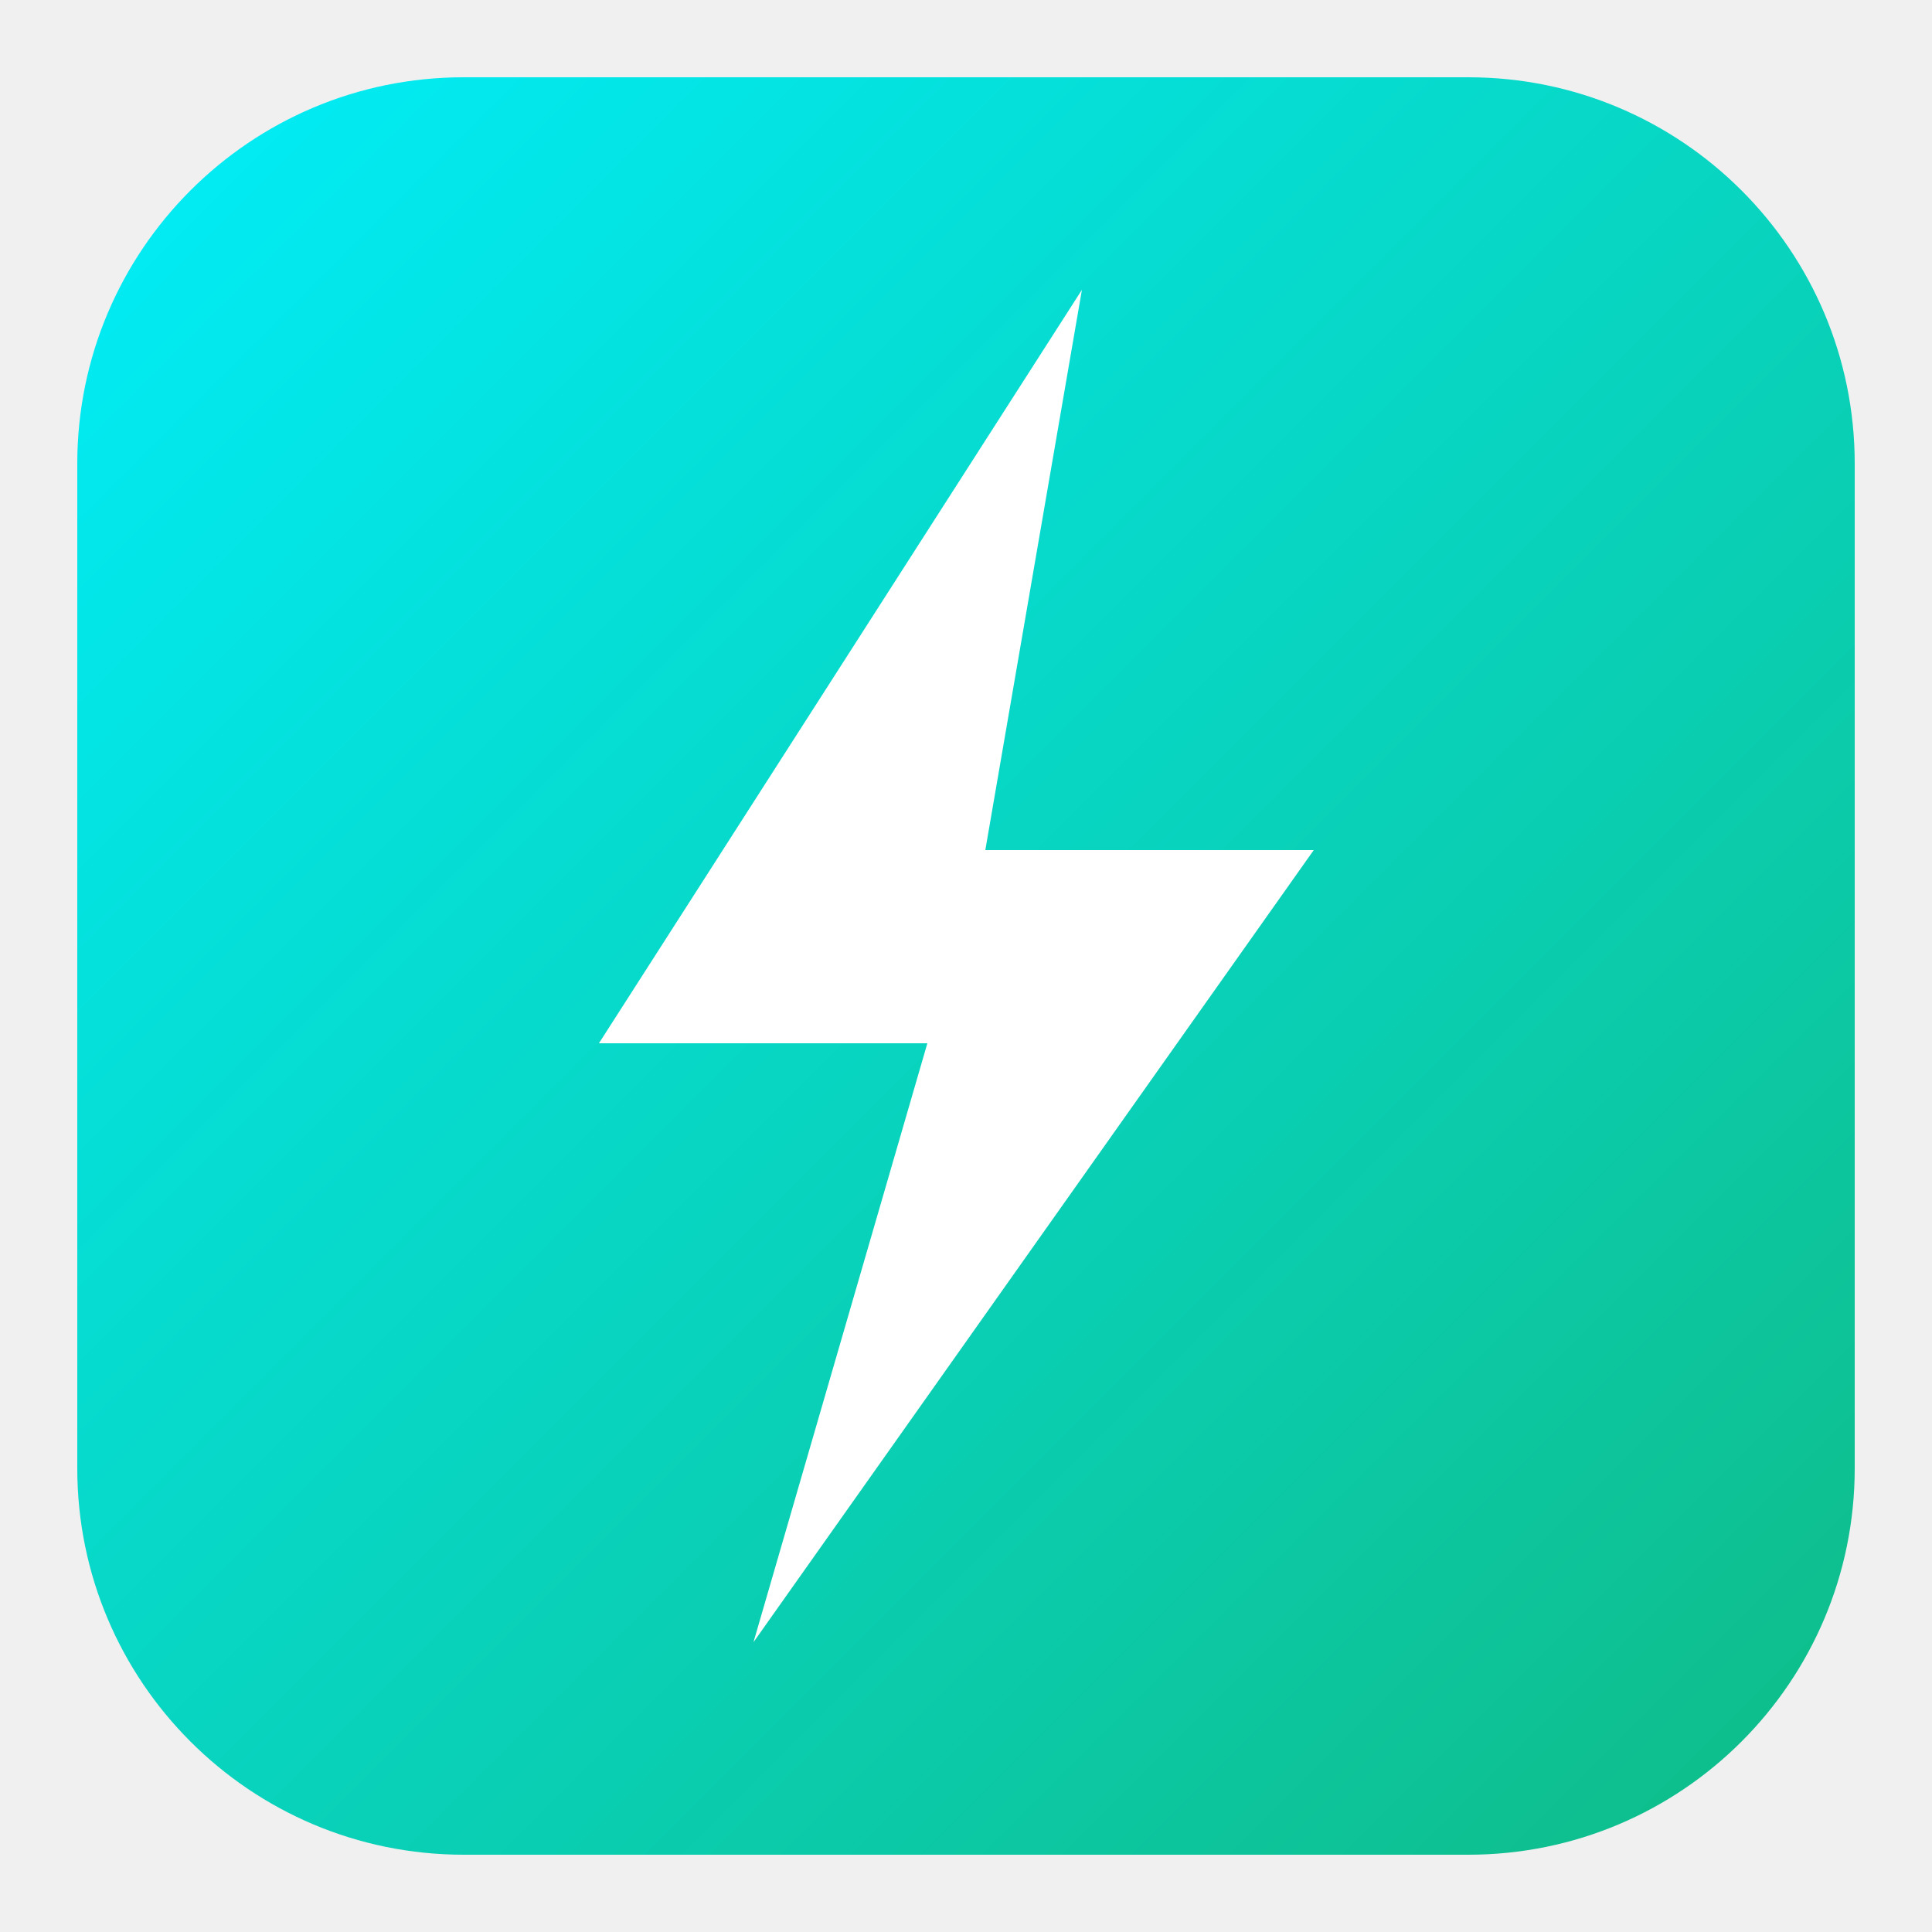
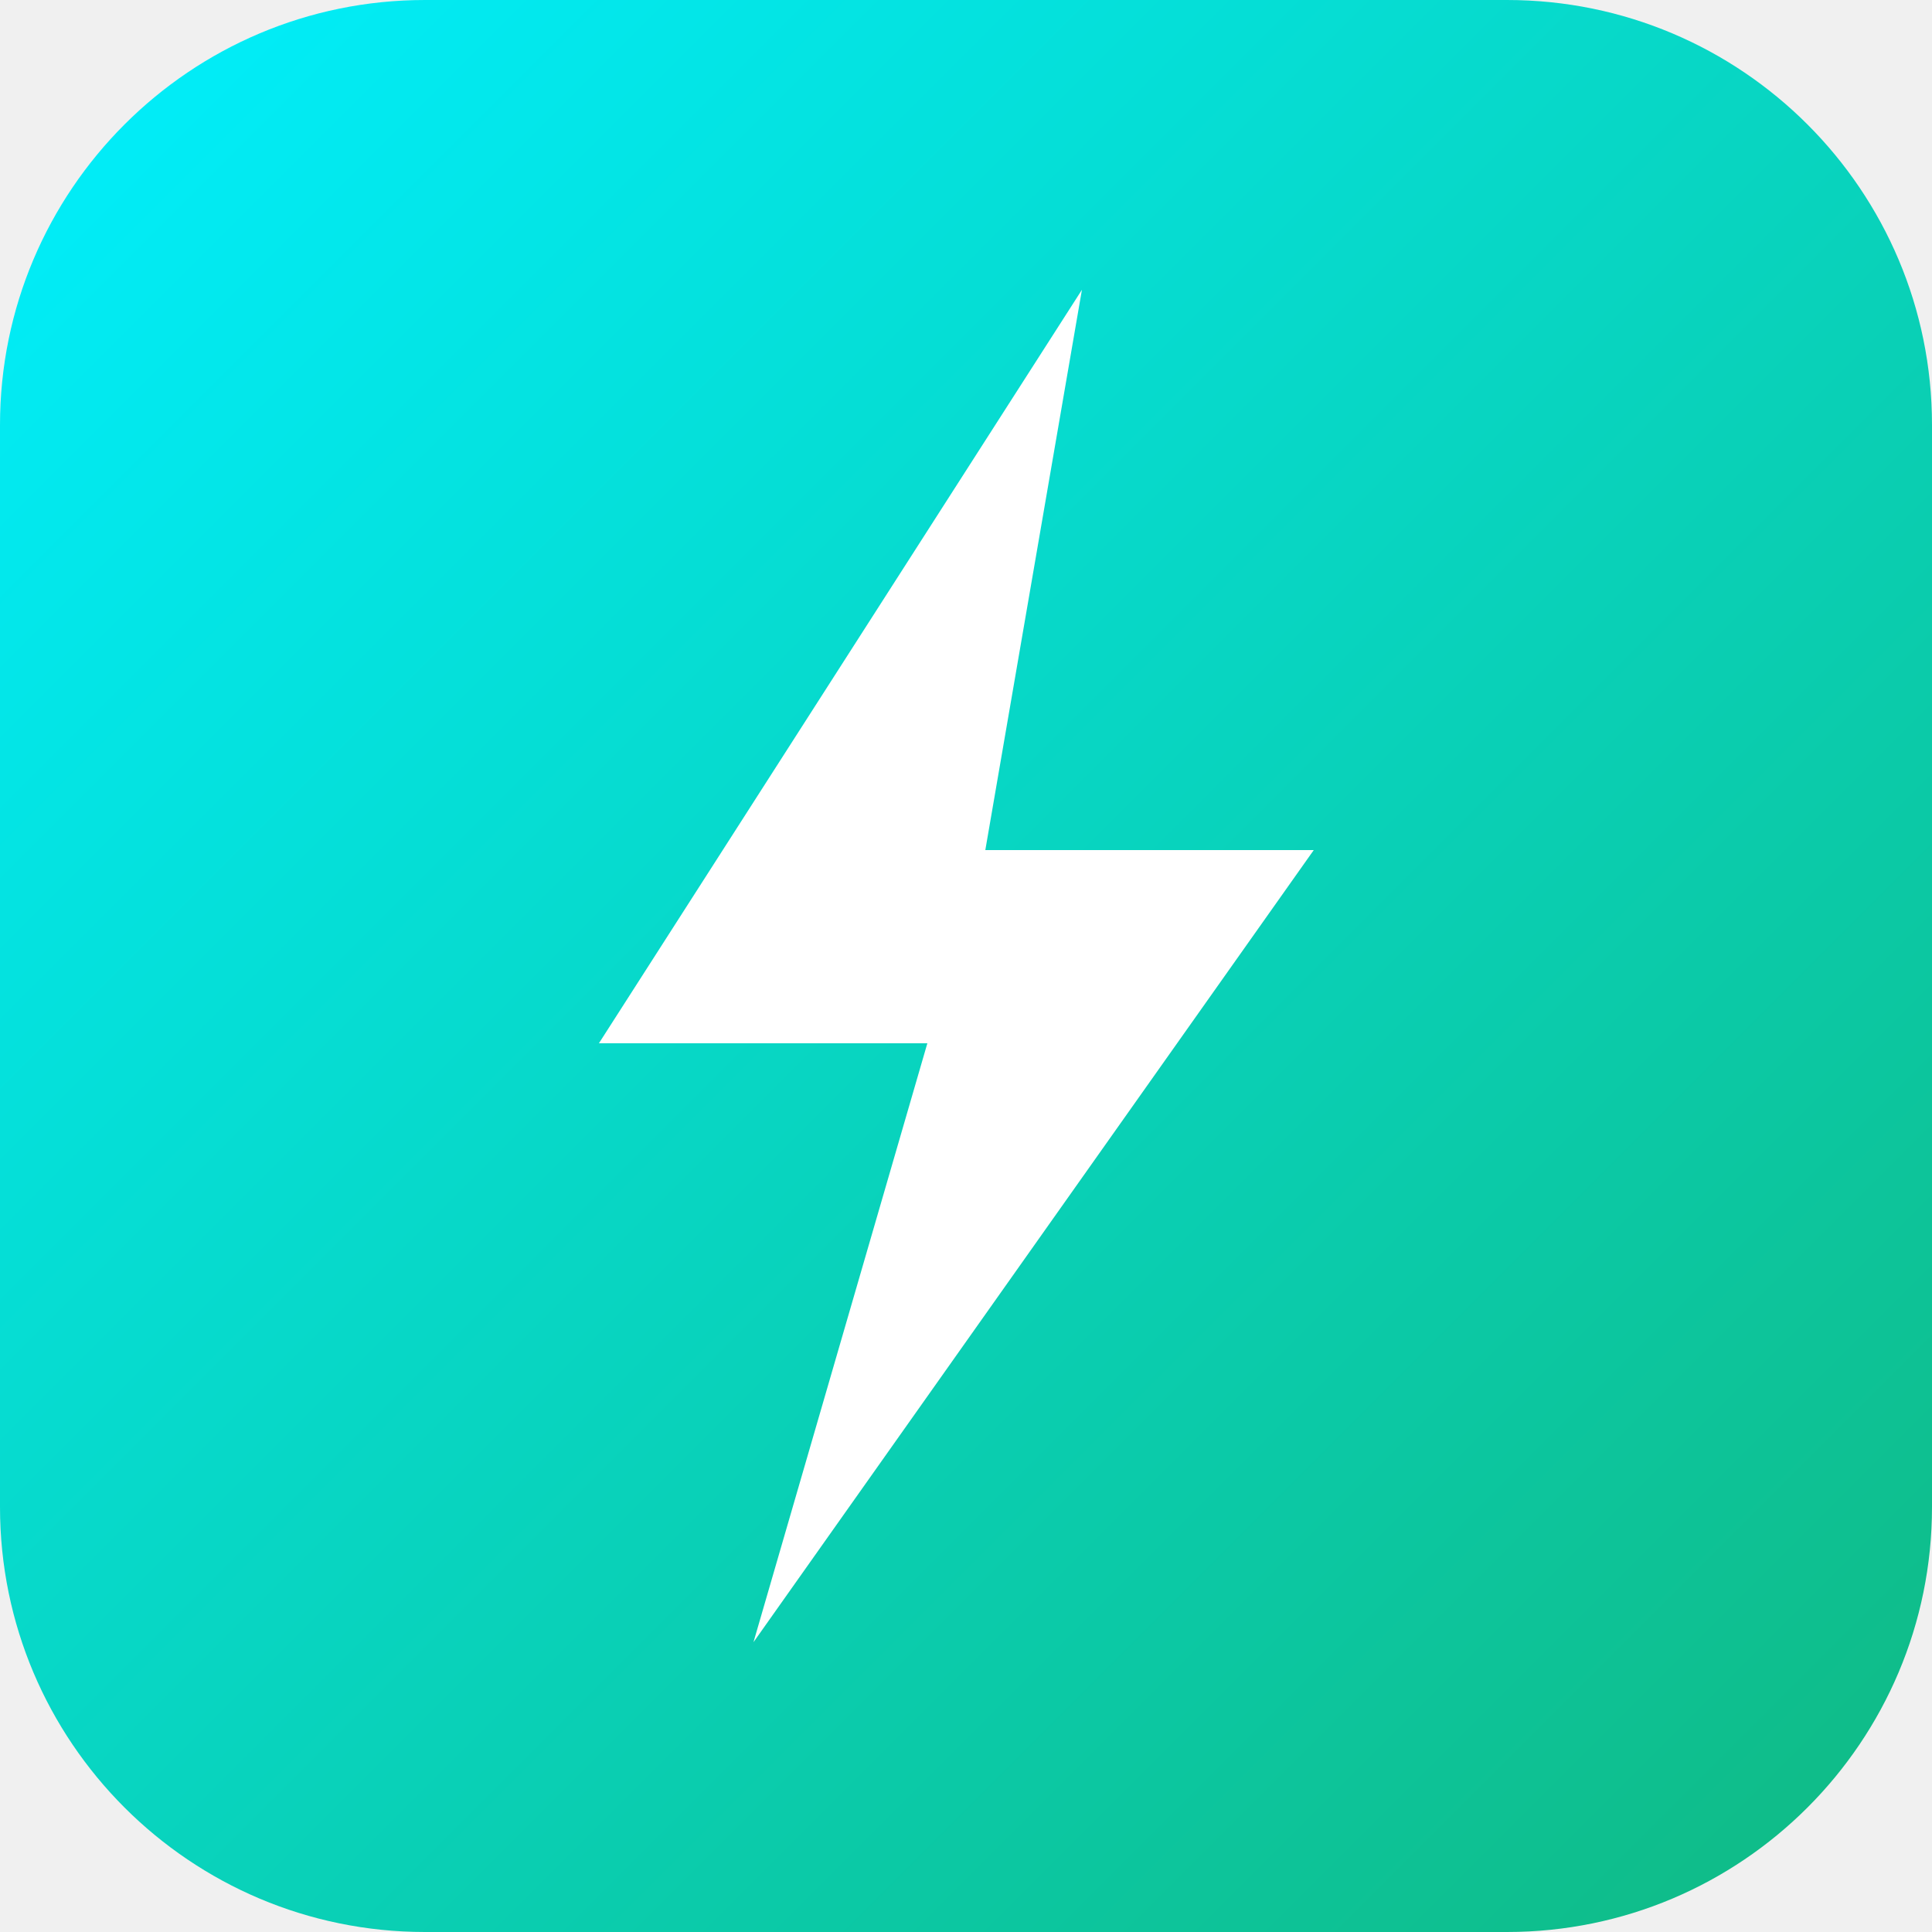
<svg xmlns="http://www.w3.org/2000/svg" viewBox="0 0 200 200" width="192" height="192">
  <defs>
    <linearGradient id="g" x1="0" y1="0" x2="200" y2="200" gradientUnits="userSpaceOnUse">
      <stop stop-color="#00f0ff" />
      <stop offset="1" stop-color="#10b981" />
    </linearGradient>
  </defs>
-   <rect x="8" y="8" width="184" height="184" rx="40" fill="url(#g)" />
+   <rect width="200" height="200" rx="44" fill="url(#g)" />
  <path d="M112 30L62 108h34L78 170l58-82h-34z" fill="white" />
</svg>
